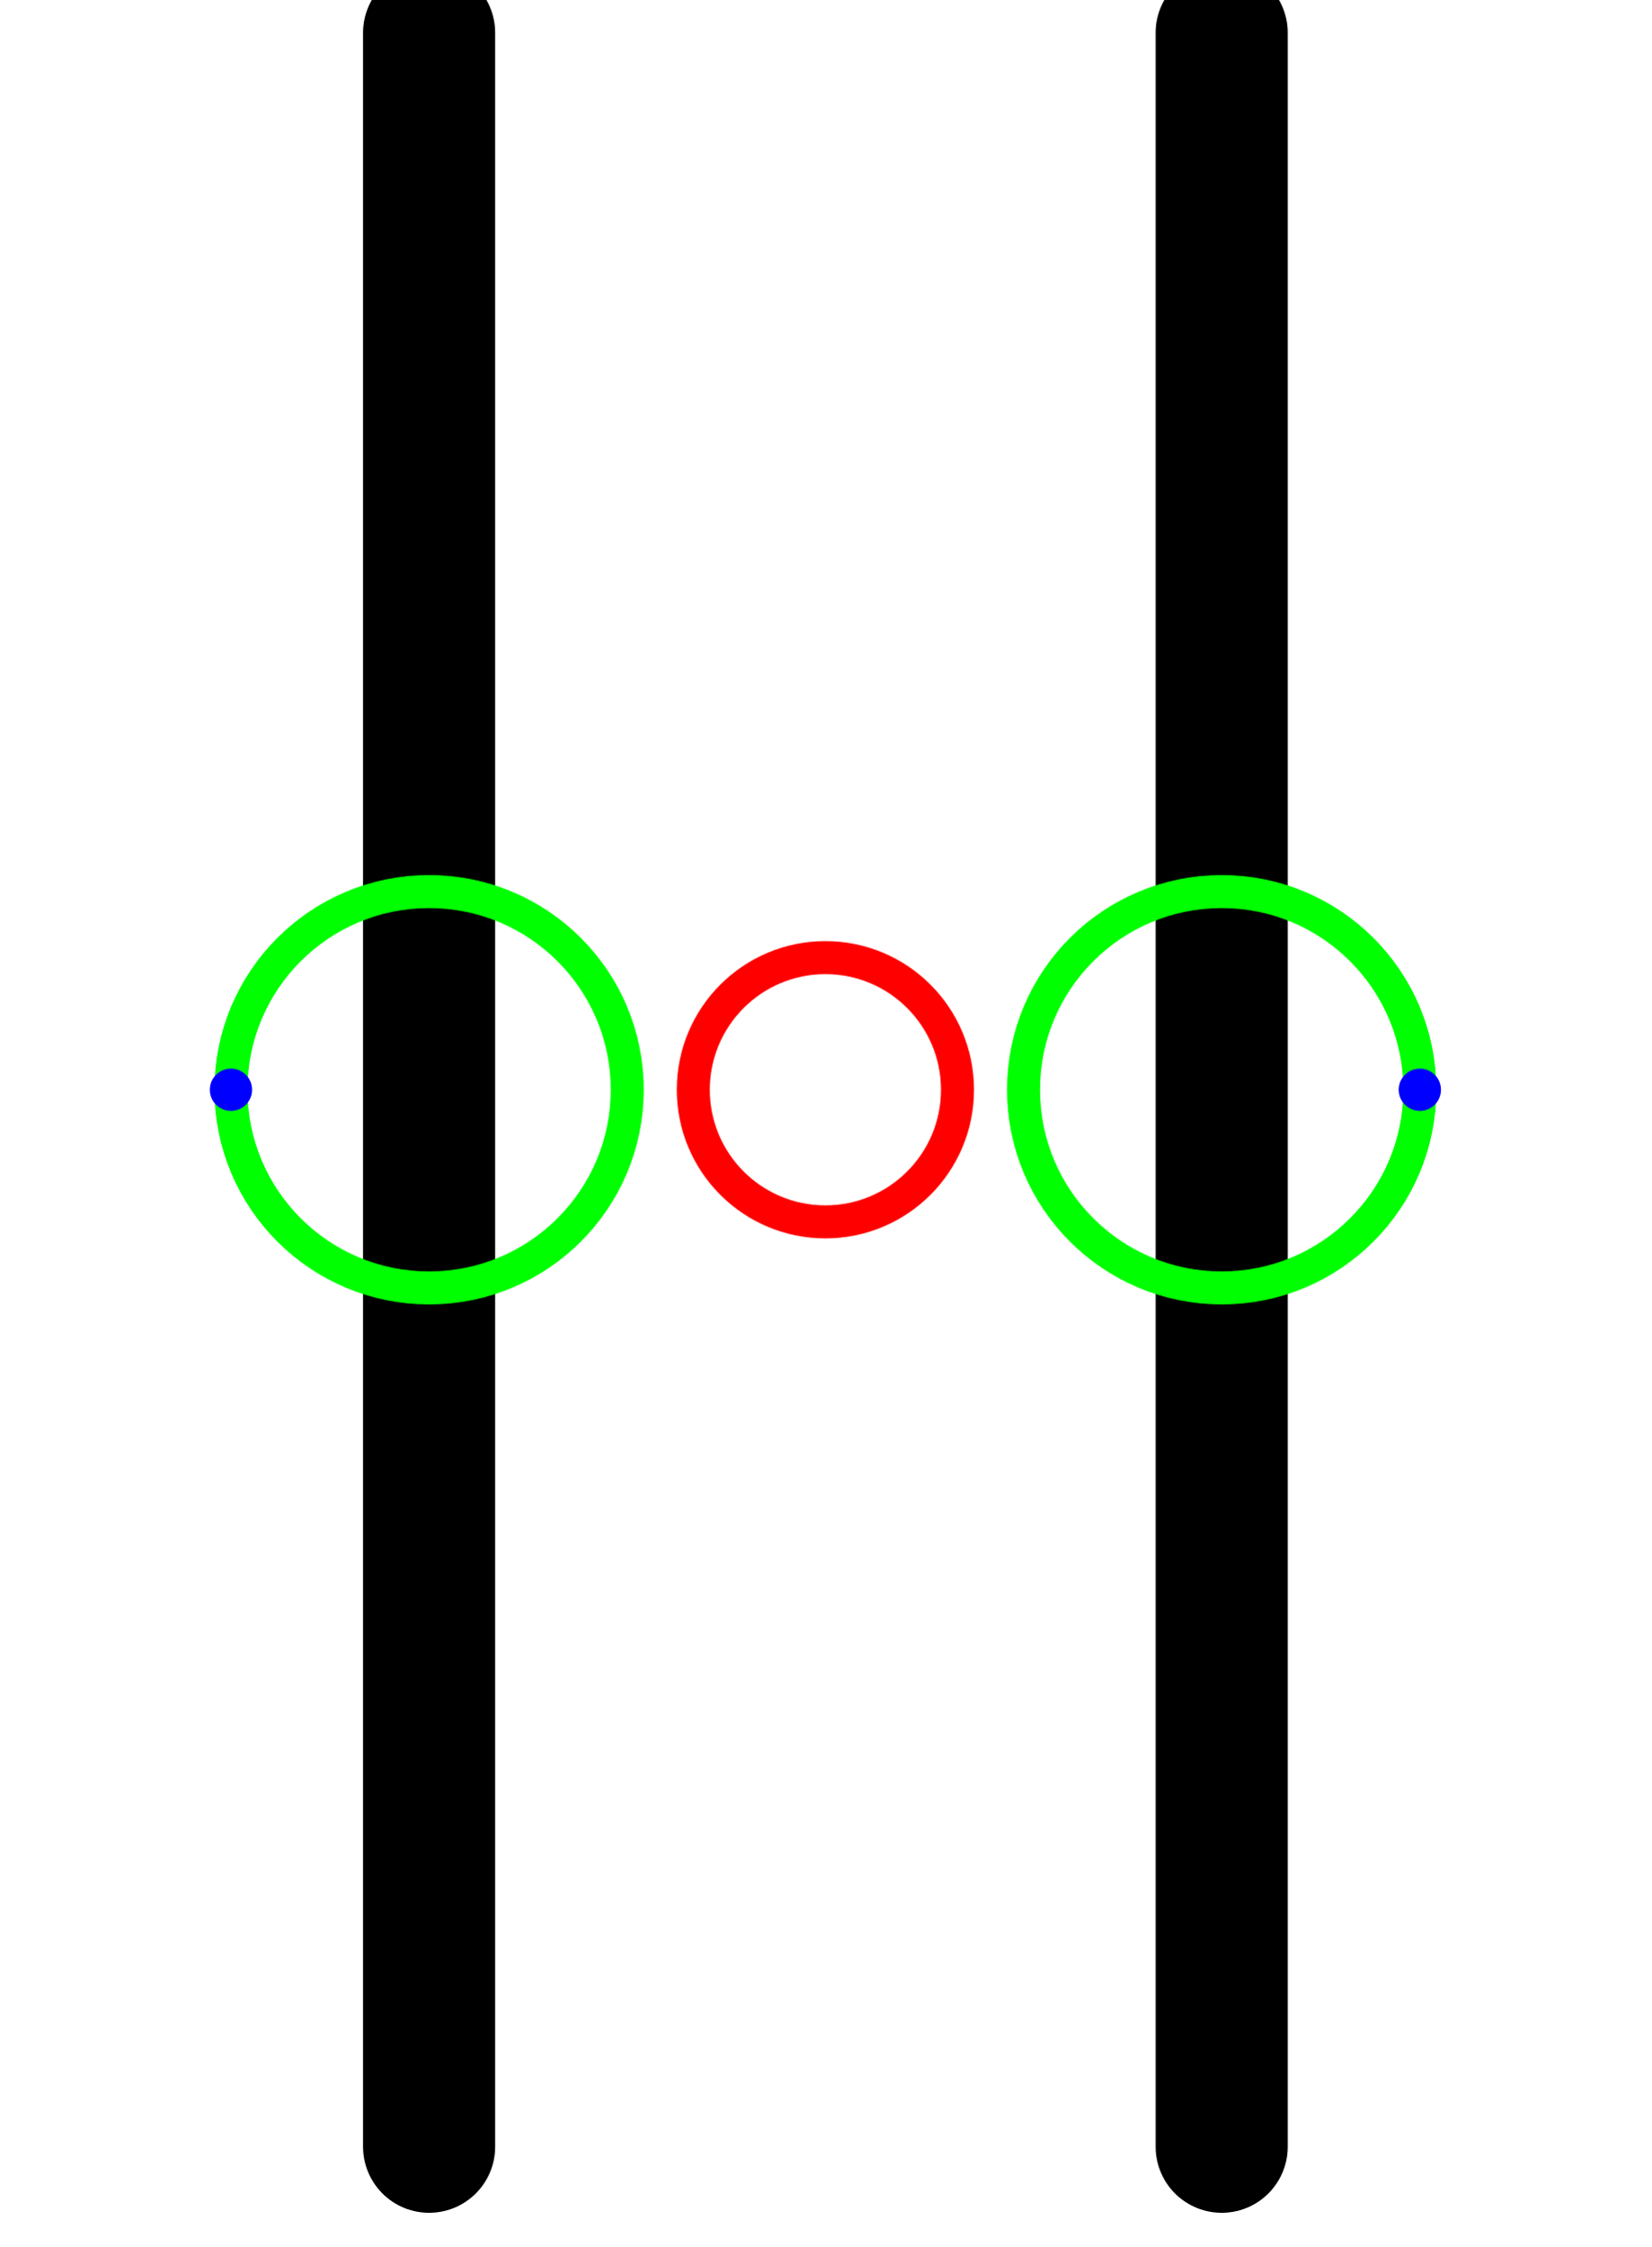
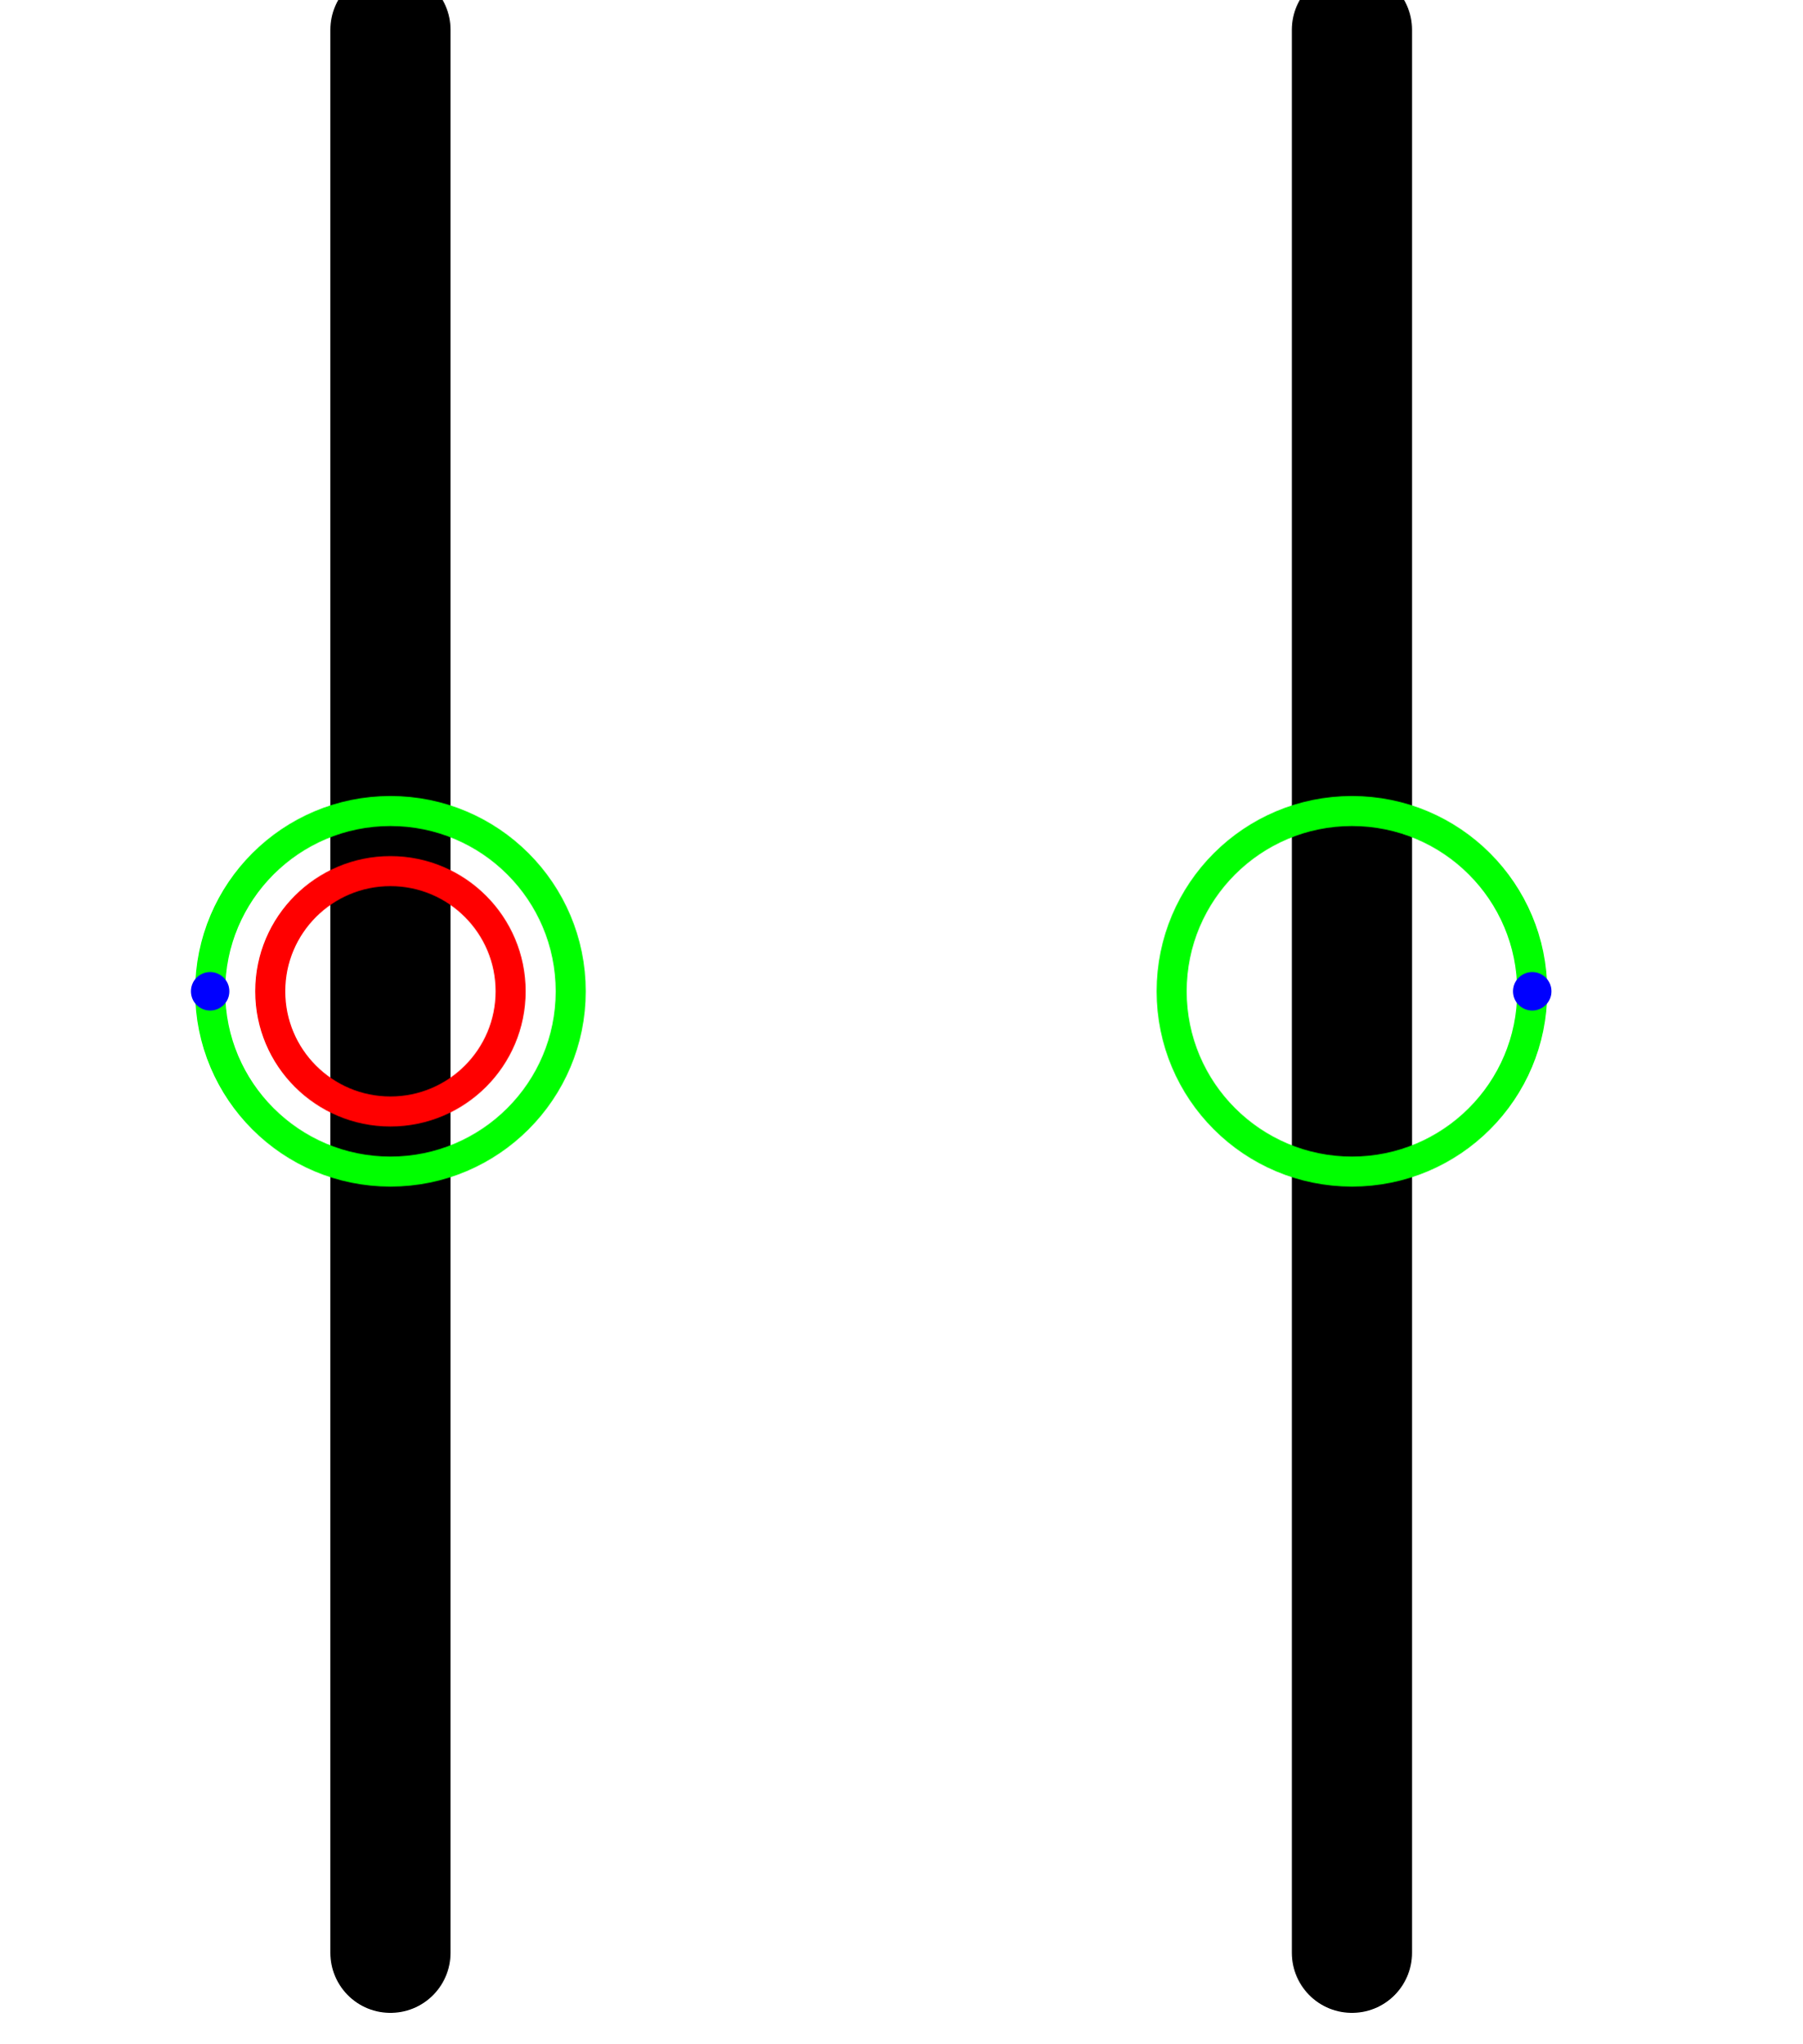
- <svg xmlns="http://www.w3.org/2000/svg" version="1.1" width="13.228mm" height="17.99mm" viewBox="-1.562 -2.062 3.125 4.25">
+ <svg xmlns="http://www.w3.org/2000/svg" version="1.1" width="15.874mm" height="17.99mm" viewBox="-0.812 -2.062 3.75 4.25">
  <defs vector-effect="non-scaling-stroke" />
  <g>
-     <g id="cell-d-FkBJ1O11VFwAYcjoA7-1" layer="Symbol">
-       <path d="M0.75 2L0.75-2" fill="none" stroke="rgb(0, 0, 0)" stroke-miterlimit="10" pointer-events="stroke" stroke-width="0.25" stroke-linecap="round" stroke-linejoin="round" />
+     <g id="cell-MQWtfgJ5kU3l8D8C1XJa-1" layer="Symbol">
+       <path d="M2 2L2-2" fill="none" stroke="rgb(0, 0, 0)" stroke-miterlimit="10" pointer-events="stroke" stroke-width="0.25" stroke-linecap="round" stroke-linejoin="round" />
    </g>
    <g id="cell-d-FkBJ1O11VFwAYcjoA7-0" layer="Symbol">
-       <path d="M-0.75 2L-0.75-2" fill="none" stroke="rgb(0, 0, 0)" stroke-miterlimit="10" pointer-events="stroke" stroke-width="0.25" stroke-linecap="round" stroke-linejoin="round" />
+       <path d="M0 2L0-2" fill="none" stroke="rgb(0, 0, 0)" stroke-miterlimit="10" pointer-events="stroke" stroke-width="0.25" stroke-linecap="round" stroke-linejoin="round" />
    </g>
    <g id="cell-NbF2ir9dbqAWS0KbMXF4-1" content="&lt;object label=&quot;Connection&quot; PipingConnector=&quot;Y&quot; LabelConnector=&quot;N&quot; SignalConnector=&quot;N&quot; Direction=&quot;180&quot; AuxiliaryConnector=&quot;N&quot;/&gt;" data-label="Connection" data-PipingConnector="Y" data-LabelConnector="N" data-SignalConnector="N" data-Direction="180" data-AuxiliaryConnector="N" layer="Connection">
-       <ellipse cx="-0.75" cy="0" rx="0.375" ry="0.375" fill="none" stroke="#00ff00" vector-effect="non-scaling-stroke" />
-       <ellipse cx="-1.125" cy="4.5924253663221344e-17" rx="0.04" ry="0.04" fill="#0000ff" stroke="none" vector-effect="non-scaling-stroke" />
+       <ellipse cx="0" cy="0" rx="0.375" ry="0.375" fill="none" stroke="#00ff00" vector-effect="non-scaling-stroke" />
+       <ellipse cx="-0.375" cy="4.5924253663221344e-17" rx="0.04" ry="0.04" fill="#0000ff" stroke="none" vector-effect="non-scaling-stroke" />
    </g>
    <g id="cell-thuGmBn89DbOlKkGwL5W-0" content="&lt;object label=&quot;Connection&quot; PipingConnector=&quot;Y&quot; LabelConnector=&quot;N&quot; SignalConnector=&quot;N&quot; Direction=&quot;0&quot; AuxiliaryConnector=&quot;N&quot;/&gt;" data-label="Connection" data-PipingConnector="Y" data-LabelConnector="N" data-SignalConnector="N" data-Direction="0" data-AuxiliaryConnector="N" layer="Connection">
-       <ellipse cx="0.75" cy="0" rx="0.375" ry="0.375" fill="none" stroke="#00ff00" vector-effect="non-scaling-stroke" />
-       <ellipse cx="1.125" cy="0" rx="0.04" ry="0.04" fill="#0000ff" stroke="none" vector-effect="non-scaling-stroke" />
+       <ellipse cx="2" cy="0" rx="0.375" ry="0.375" fill="none" stroke="#00ff00" vector-effect="non-scaling-stroke" />
+       <ellipse cx="2.375" cy="0" rx="0.04" ry="0.04" fill="#0000ff" stroke="none" vector-effect="non-scaling-stroke" />
    </g>
    <g id="cell-NbF2ir9dbqAWS0KbMXF4-0" content="&lt;object label=&quot;origo&quot;/&gt;" data-label="origo" layer="Origo">
      <ellipse cx="0" cy="0" rx="0.25" ry="0.25" fill="none" stroke="#ff0000" vector-effect="non-scaling-stroke" />
    </g>
  </g>
</svg>
